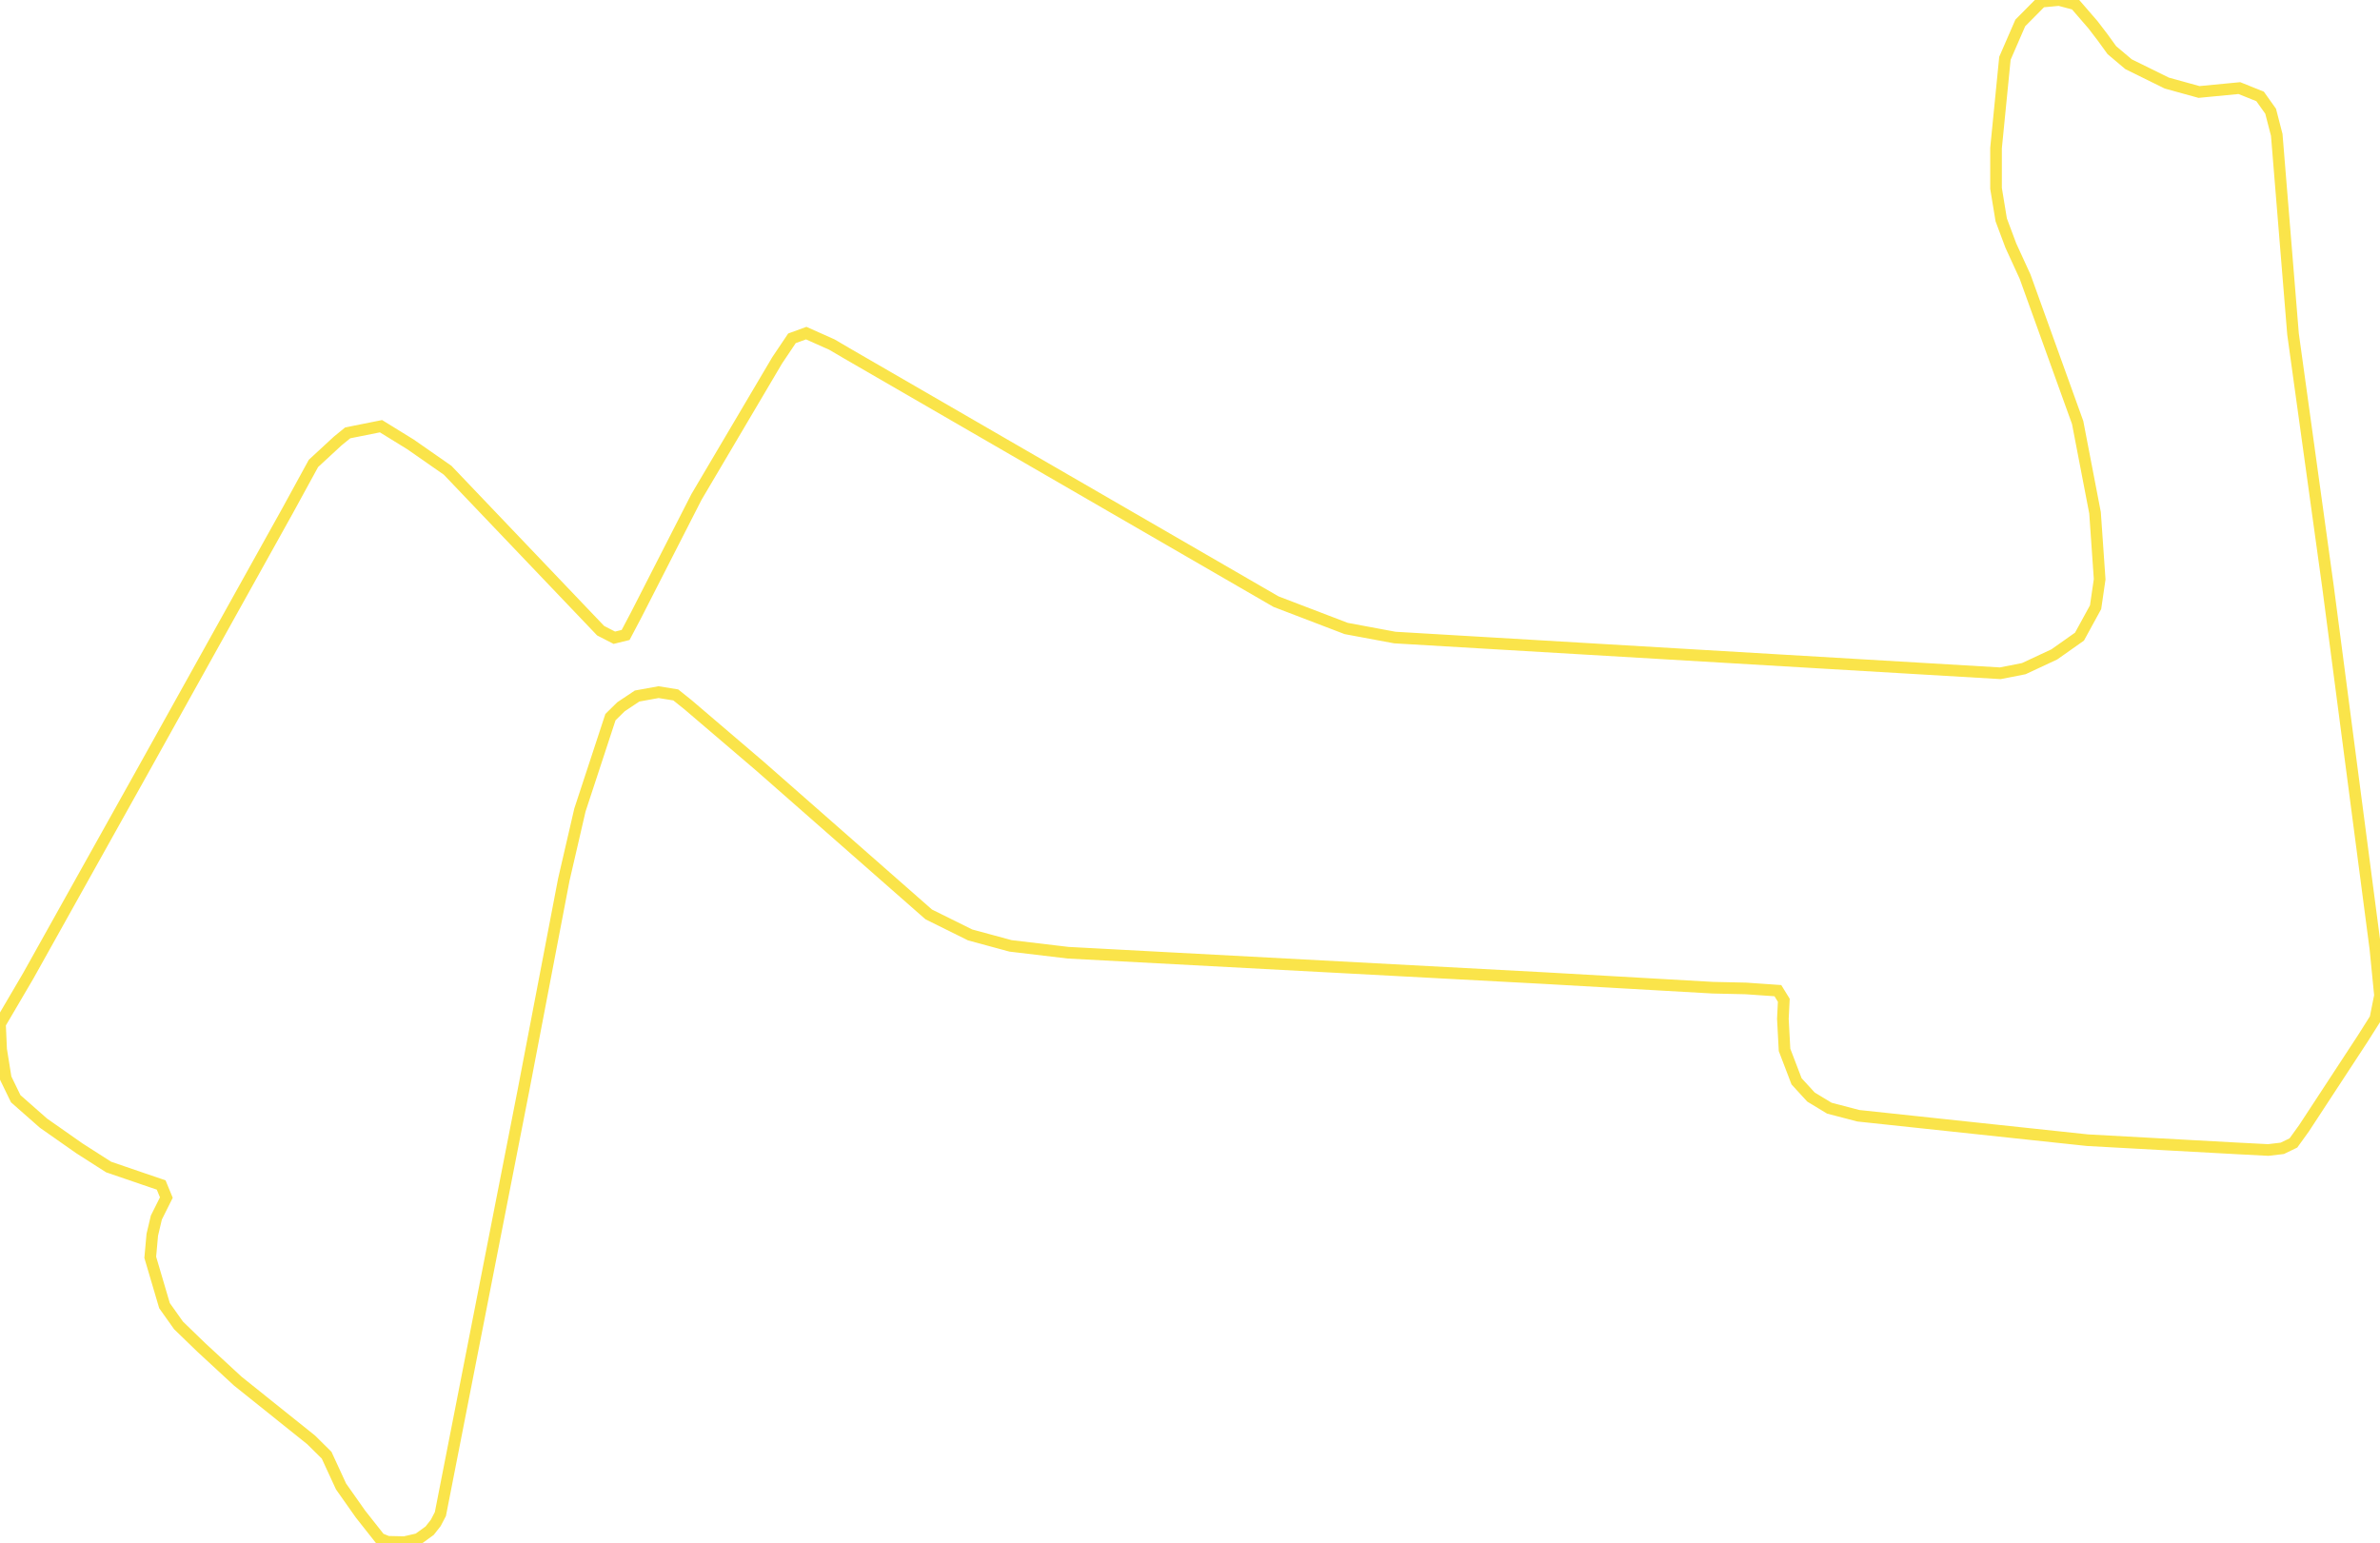
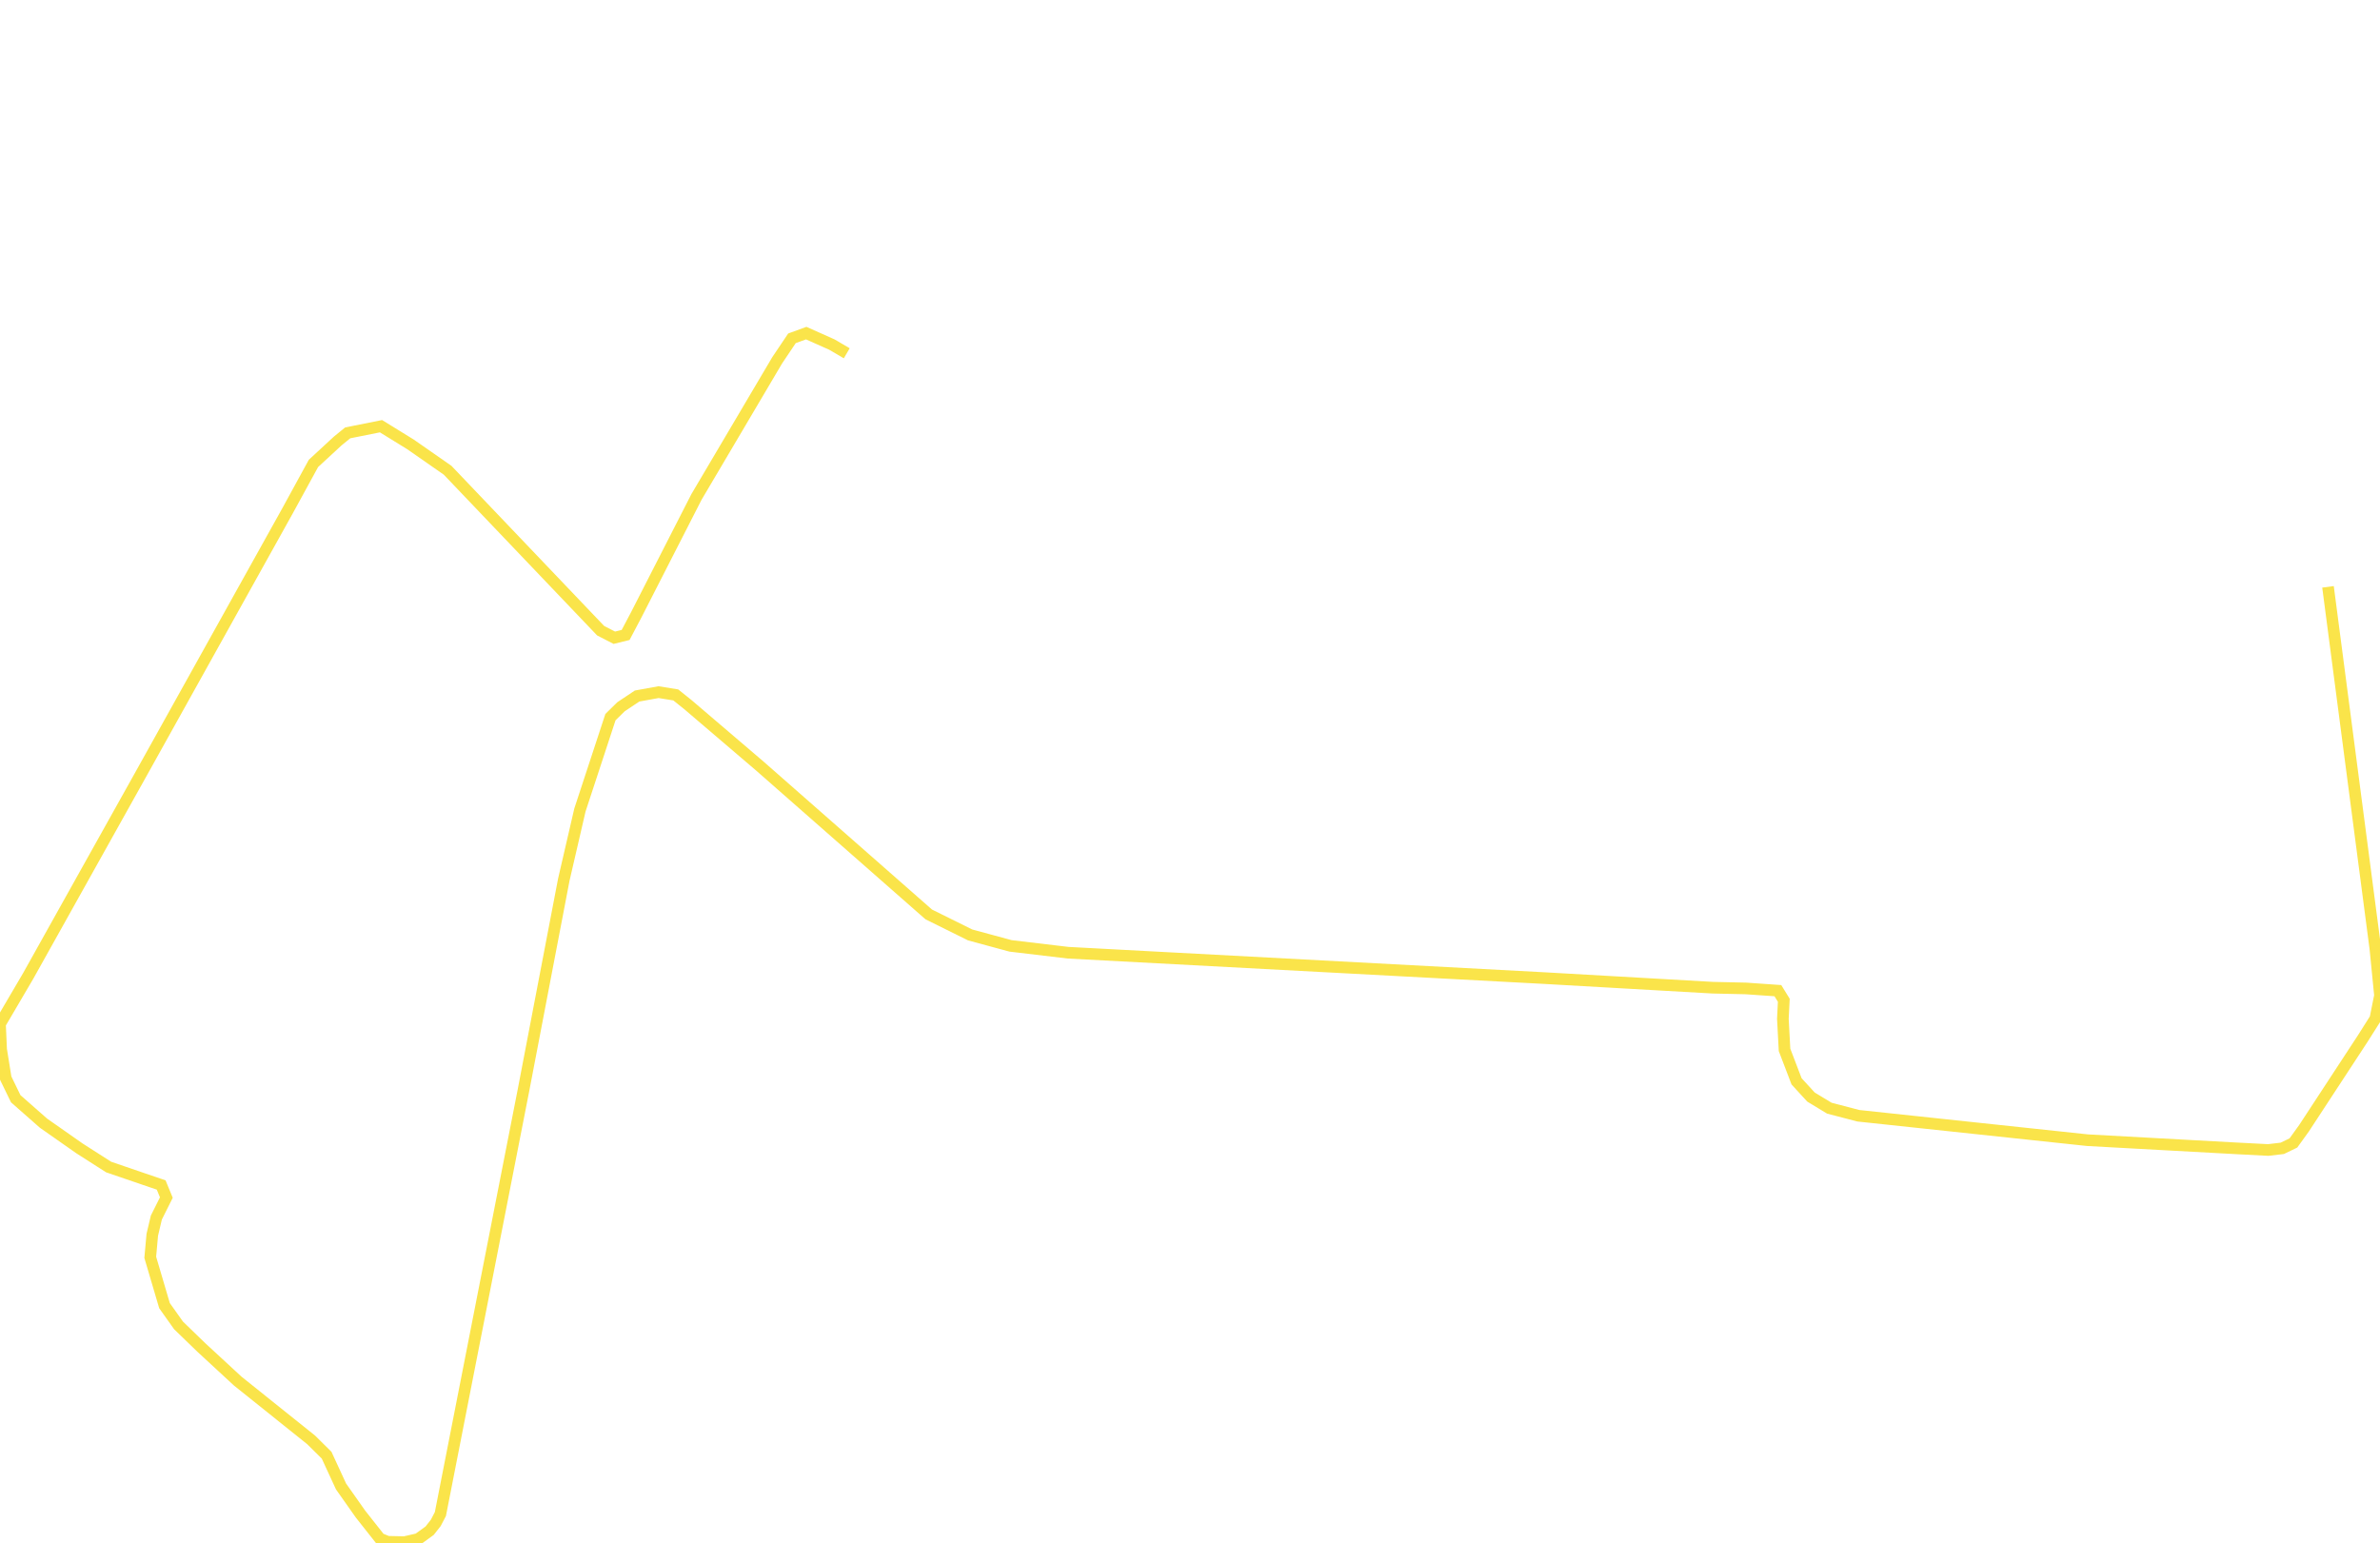
<svg xmlns="http://www.w3.org/2000/svg" version="1.1" width="1431.791px" height="927.861px" viewBox="0 0 1431.791 927.861">
  <g>
-     <path d="M 1400.511 353.084 1424.991 540.084 1429.008 570.769 1431.791 598.94 1429.008 612.858 1421.327 624.995 1386.039 678.887 1379.694 687.684 1373.015 690.913 1364.554 691.915 1345.185 690.913 1255.795 686.014 1117.982 671.316 1100.504 666.751 1089.484 660.07 1080.801 650.605 1073.565 631.676 1072.563 612.97 1073.12 601.835 1069.558 596.045 1050.299 594.709 1030.373 594.263 928.739 588.473 642.536 573.219 607.916 569.099 583.648 562.529 558.713 550.17 457.189 460.98 413.775 423.901 406.539 418.111 396.186 416.441 383.273 418.779 373.588 425.237 367.243 431.473 348.875 487.369 342.771 513.756 339.19 529.236 314.923 655.95 264.94 910.936 262.157 916.281 258.484 920.957 251.582 925.968 243.344 927.861 233.214 927.638 228.539 925.745 216.85 910.936 205.162 894.345 196.479 875.527 187.128 866.286 143.046 830.988 121.116 810.723 107.423 797.473 98.963 785.559 90.391 756.497 91.616 742.912 94.065 732.557 100.076 720.532 96.959 712.96 85.827 709.174 65.345 702.159 47.756 690.913 26.16 675.77 9.462 661.072 3.451 648.712 0.668 631.342 0.0 616.087 16.921 587.248 85.159 465.1 172.99 307.32 188.575 278.815 203.158 265.342 209.169 260.443 229.207 256.434 246.907 267.346 269.282 282.935 361.343 379.473 369.581 383.705 376.371 382.034 382.716 370.009 419.007 298.969 467.542 216.794 476.447 203.544 485.019 200.426 500.492 207.33 509.398 212.563 610.504 271.062 767.659 361.992 809.849 378.137 839.126 383.593 1203.364 405.083 1217.501 402.3 1235.869 393.726 1251.008 383.037 1260.693 365.332 1263.142 348.519 1260.359 308.545 1249.895 254.207 1218.281 166.465 1209.709 147.759 1203.92 132.281 1200.803 113.352 1200.803 89.078 1206.147 35.075 1215.386 13.807 1228.077 1.002 1238.763 0.0 1248.448 2.561 1259.135 14.921 1264.923 22.492 1270.489 30.175 1280.508 38.638 1303.551 49.995 1322.921 55.34 1347.188 53.002 1359.656 58.012 1366.001 66.92 1369.675 81.173 1379.471 200.983 Z" style="fill:none;stroke-width:7;stroke:#fae44a" />
+     <path d="M 1400.511 353.084 1424.991 540.084 1429.008 570.769 1431.791 598.94 1429.008 612.858 1421.327 624.995 1386.039 678.887 1379.694 687.684 1373.015 690.913 1364.554 691.915 1345.185 690.913 1255.795 686.014 1117.982 671.316 1100.504 666.751 1089.484 660.07 1080.801 650.605 1073.565 631.676 1072.563 612.97 1073.12 601.835 1069.558 596.045 1050.299 594.709 1030.373 594.263 928.739 588.473 642.536 573.219 607.916 569.099 583.648 562.529 558.713 550.17 457.189 460.98 413.775 423.901 406.539 418.111 396.186 416.441 383.273 418.779 373.588 425.237 367.243 431.473 348.875 487.369 342.771 513.756 339.19 529.236 314.923 655.95 264.94 910.936 262.157 916.281 258.484 920.957 251.582 925.968 243.344 927.861 233.214 927.638 228.539 925.745 216.85 910.936 205.162 894.345 196.479 875.527 187.128 866.286 143.046 830.988 121.116 810.723 107.423 797.473 98.963 785.559 90.391 756.497 91.616 742.912 94.065 732.557 100.076 720.532 96.959 712.96 85.827 709.174 65.345 702.159 47.756 690.913 26.16 675.77 9.462 661.072 3.451 648.712 0.668 631.342 0.0 616.087 16.921 587.248 85.159 465.1 172.99 307.32 188.575 278.815 203.158 265.342 209.169 260.443 229.207 256.434 246.907 267.346 269.282 282.935 361.343 379.473 369.581 383.705 376.371 382.034 382.716 370.009 419.007 298.969 467.542 216.794 476.447 203.544 485.019 200.426 500.492 207.33 509.398 212.563" style="fill:none;stroke-width:7;stroke:#fae44a" />
  </g>
</svg>
